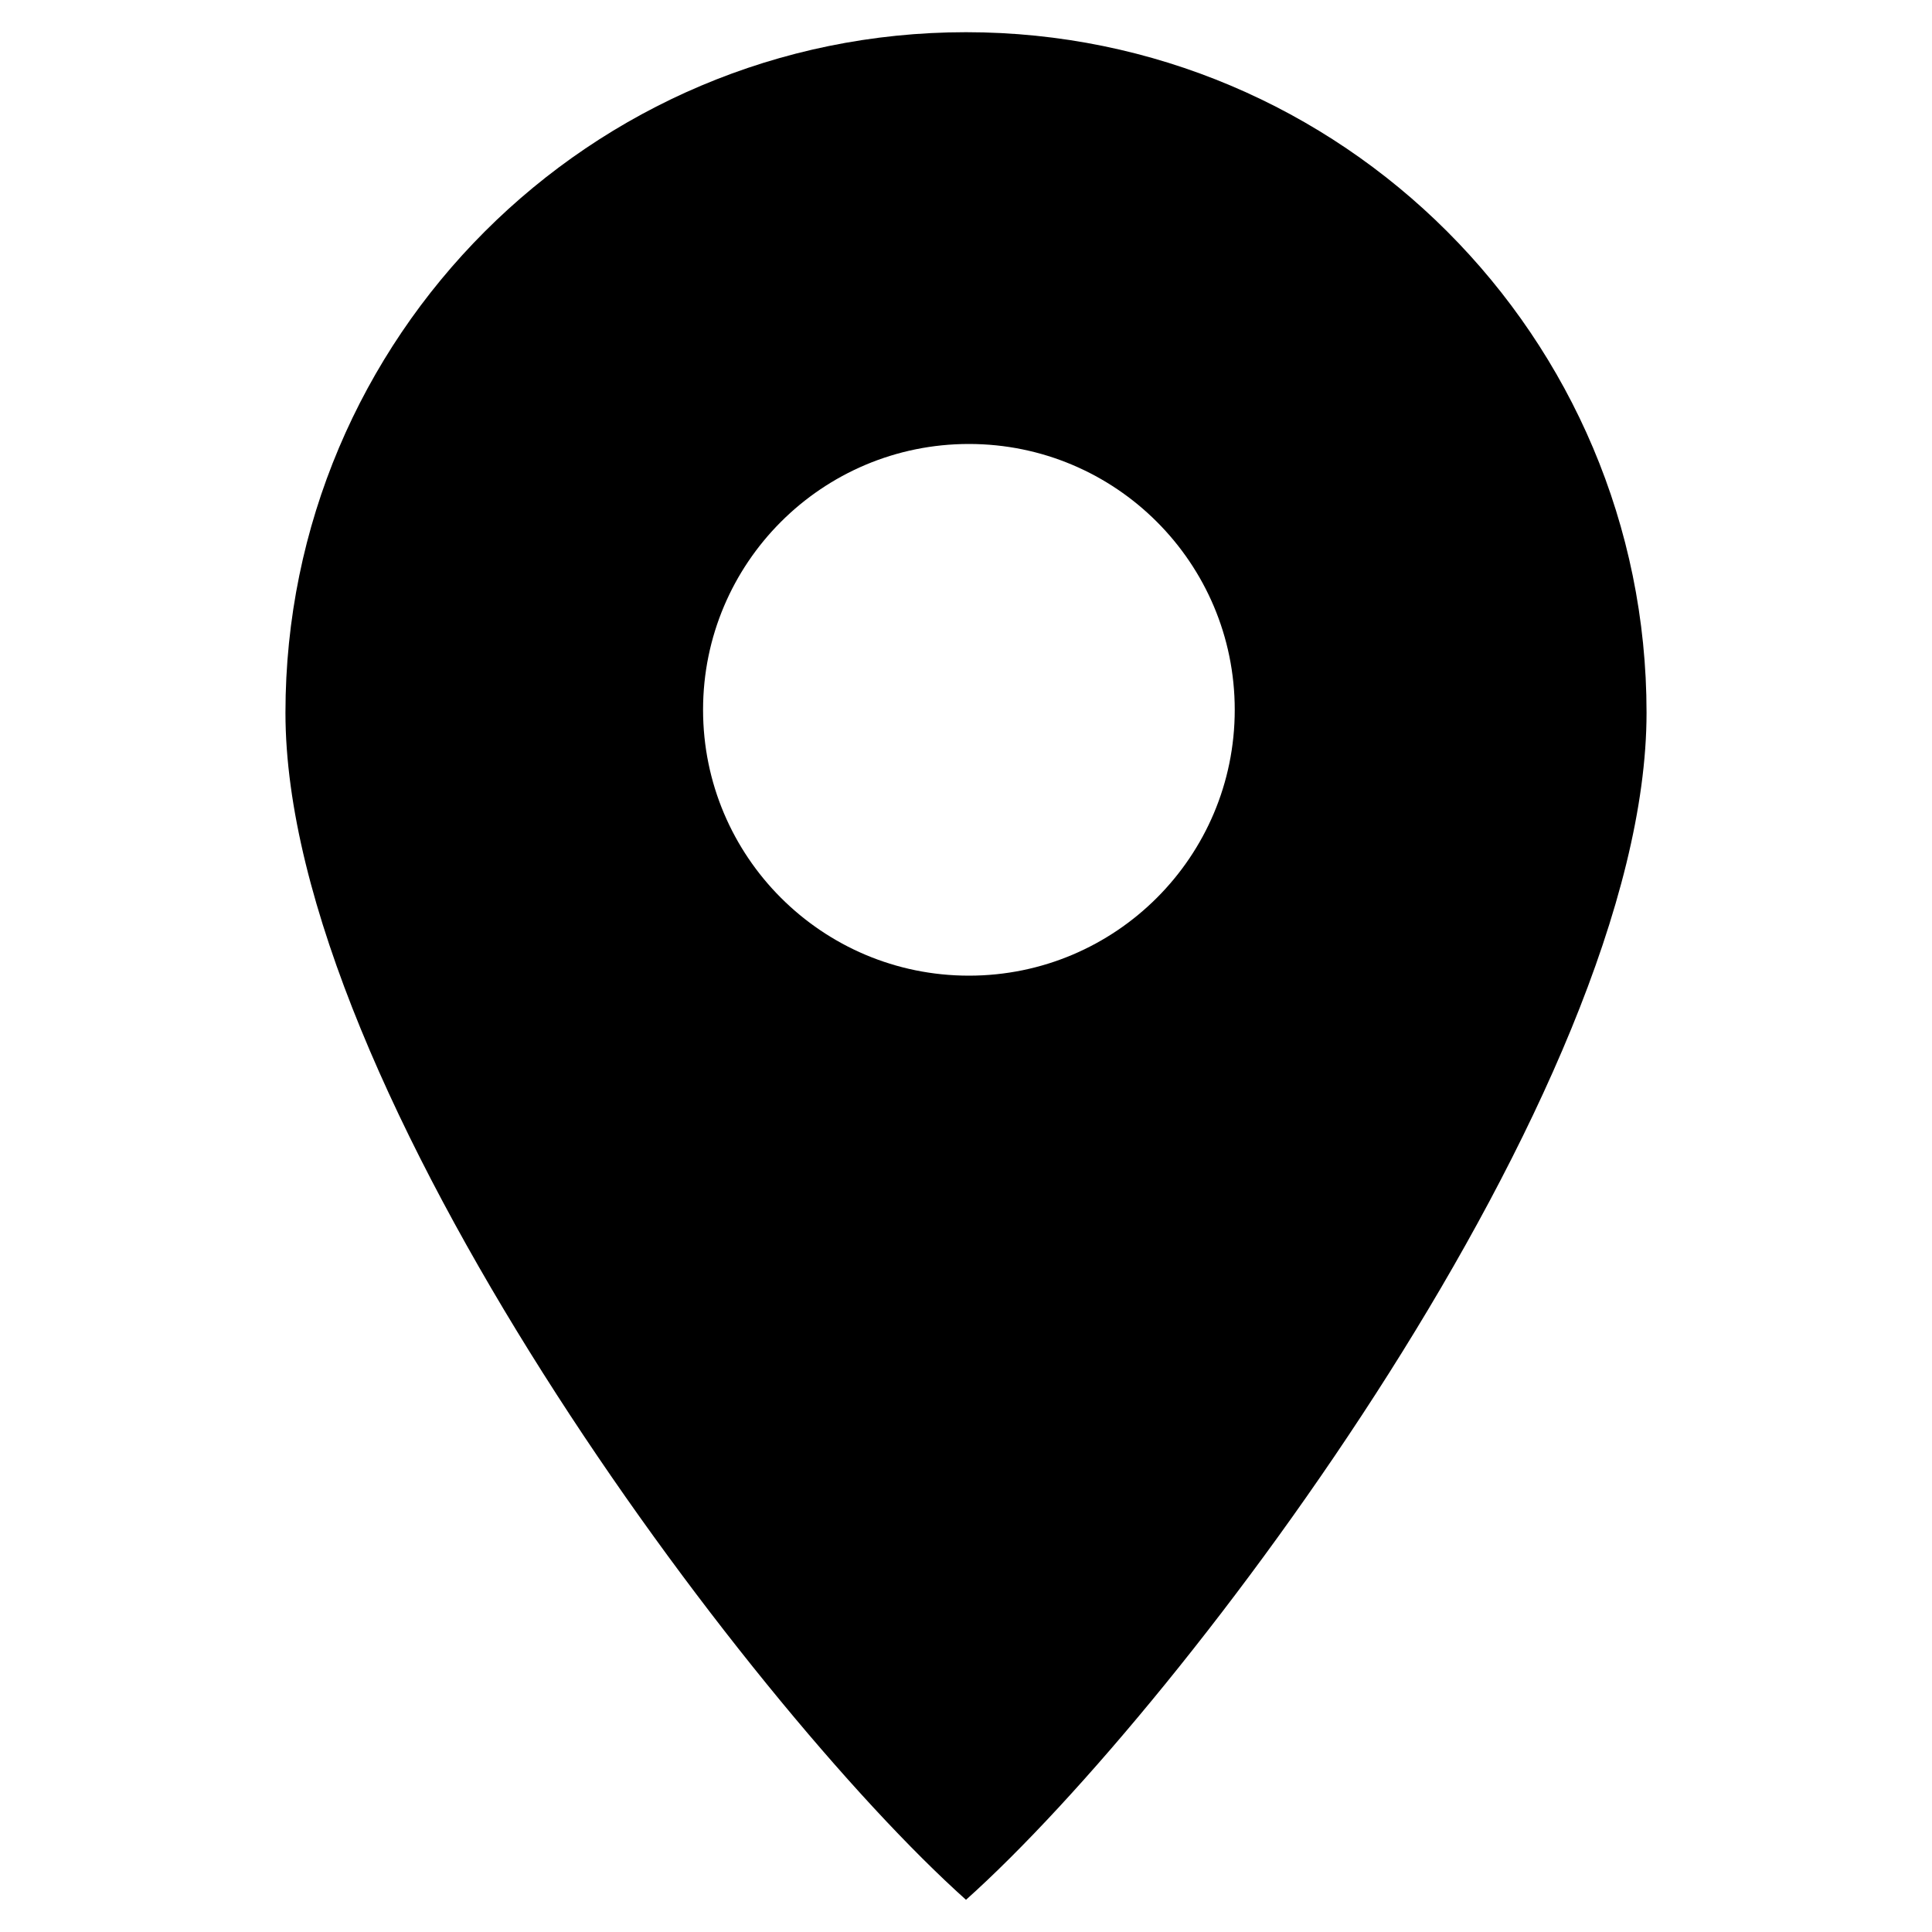
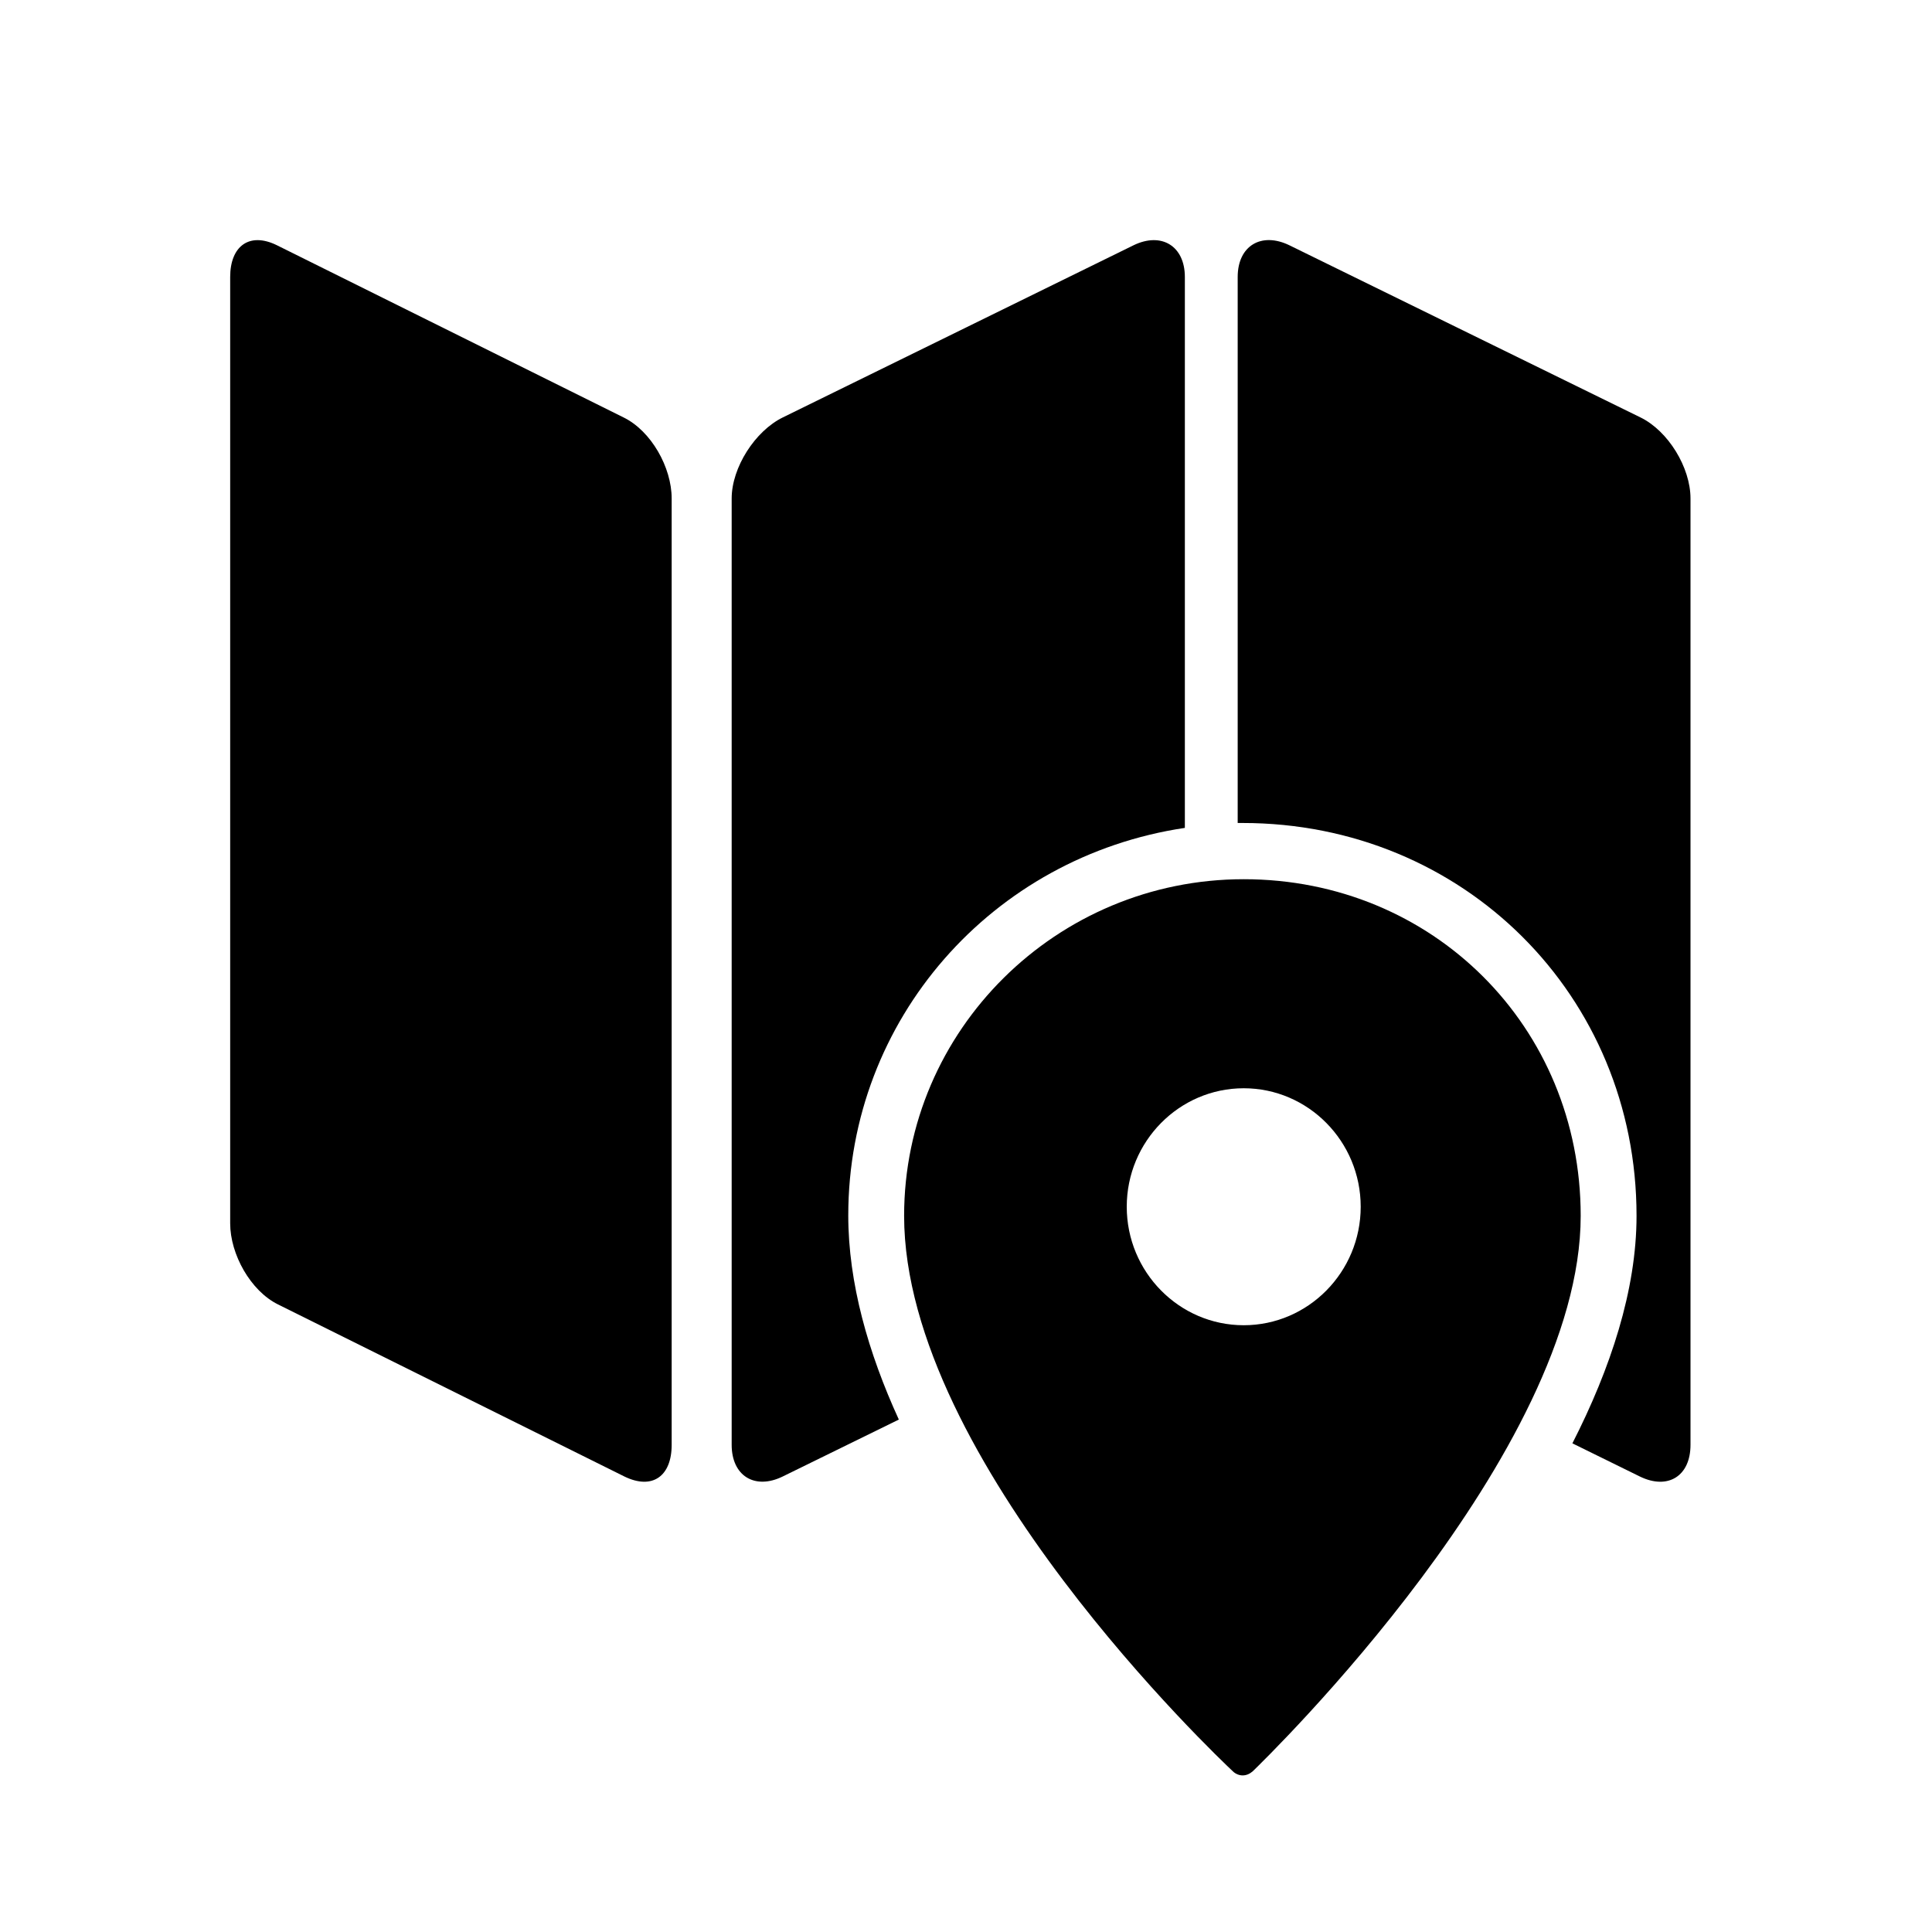
- <svg xmlns="http://www.w3.org/2000/svg" version="1.1" id="Layer_1" x="0px" y="0px" width="300px" height="300px" viewBox="0 0 300 300" style="enable-background:new 0 0 300 300;" xml:space="preserve">
-   <g id="Restricted">
+ <svg xmlns="http://www.w3.org/2000/svg" version="1.1" x="0px" y="0px" viewBox="0 0 512 512" enable-background="new 0 0 512 512" xml:space="preserve">
+   <g id="Layer_1">
+     <g>
+       <polygon fill-rule="evenodd" clip-rule="evenodd" points="179.2,112.5 179.2,112.5 179.2,112.5   " />
+     </g>
+     <g>
+       <path fill-rule="evenodd" clip-rule="evenodd" d="M165.2,110.6L73.4,65C66.1,61.4,61,65.2,61,73.4v250.8c0,8.2,5.4,17.9,12.7,21.5    l91.8,45.6c7.4,3.6,12.5-0.1,12.5-8.4V132.1C178,123.9,172.6,114.2,165.2,110.6z" />
+       <polygon fill-rule="evenodd" clip-rule="evenodd" points="44.7,343.8 44.7,343.8 44.7,343.8   " />
+       <polygon fill-rule="evenodd" clip-rule="evenodd" points="313.7,343.8 313.7,343.8 313.7,343.8   " />
+       <path fill-rule="evenodd" clip-rule="evenodd" d="M329.6,233c-49.6,0-90,40-90,89.2c0,64.9,83.6,143.9,87.1,147.2    c0.7,0.7,1.7,1.1,2.6,1.1c1,0,1.9-0.4,2.7-1.1c3.5-3.4,86.9-84.4,86.9-147.2C418.9,272.1,379.7,233,329.6,233z M329.6,351.2    c-17.1,0-31-14.1-31-31.4s13.9-31.4,31-31.4c17.1,0,31,14.1,31,31.4S346.7,351.2,329.6,351.2z" />
+       <path fill-rule="evenodd" clip-rule="evenodd" d="M314,219.4v-146c0-8.2-6.2-12-13.6-8.4l-92.9,45.6c-7.4,3.6-13.6,13.3-13.6,21.5    v250.8c0,8.2,6.1,12,13.5,8.4l30.8-15.1c-8.1-17.7-13.4-36.2-13.4-54.1C224.8,270.1,263,227,314,219.4z" />
+       <path fill-rule="evenodd" clip-rule="evenodd" d="M434.7,110.6l-93-45.6c-7.4-3.6-13.7,0.1-13.7,8.4v144.7c1,0,1,0,1.3,0    c58.5,0,104.4,45.7,104.4,104.1c0,19.7-6.9,40.5-17,60.3l17.9,8.8c7.4,3.6,13.4-0.1,13.4-8.4V132.1    C448,123.9,442.1,114.2,434.7,110.6z" />
+     </g>
+   </g>
+   <g id="Layer_2">
</g>
-   <g id="Help">
- </g>
-   <path d="M150,5C91.639,5,44.325,52.312,44.325,110.674C44.325,169.036,115.777,264.378,150,295  c34.223-30.622,105.675-125.964,105.675-184.326C255.675,52.312,208.361,5,150,5z M150.452,151.5  c-22.798,0-41.281-18.48-41.281-41.279c0-22.798,18.483-41.281,41.281-41.281s41.278,18.483,41.278,41.281  C191.73,133.02,173.25,151.5,150.452,151.5z" />
</svg>
